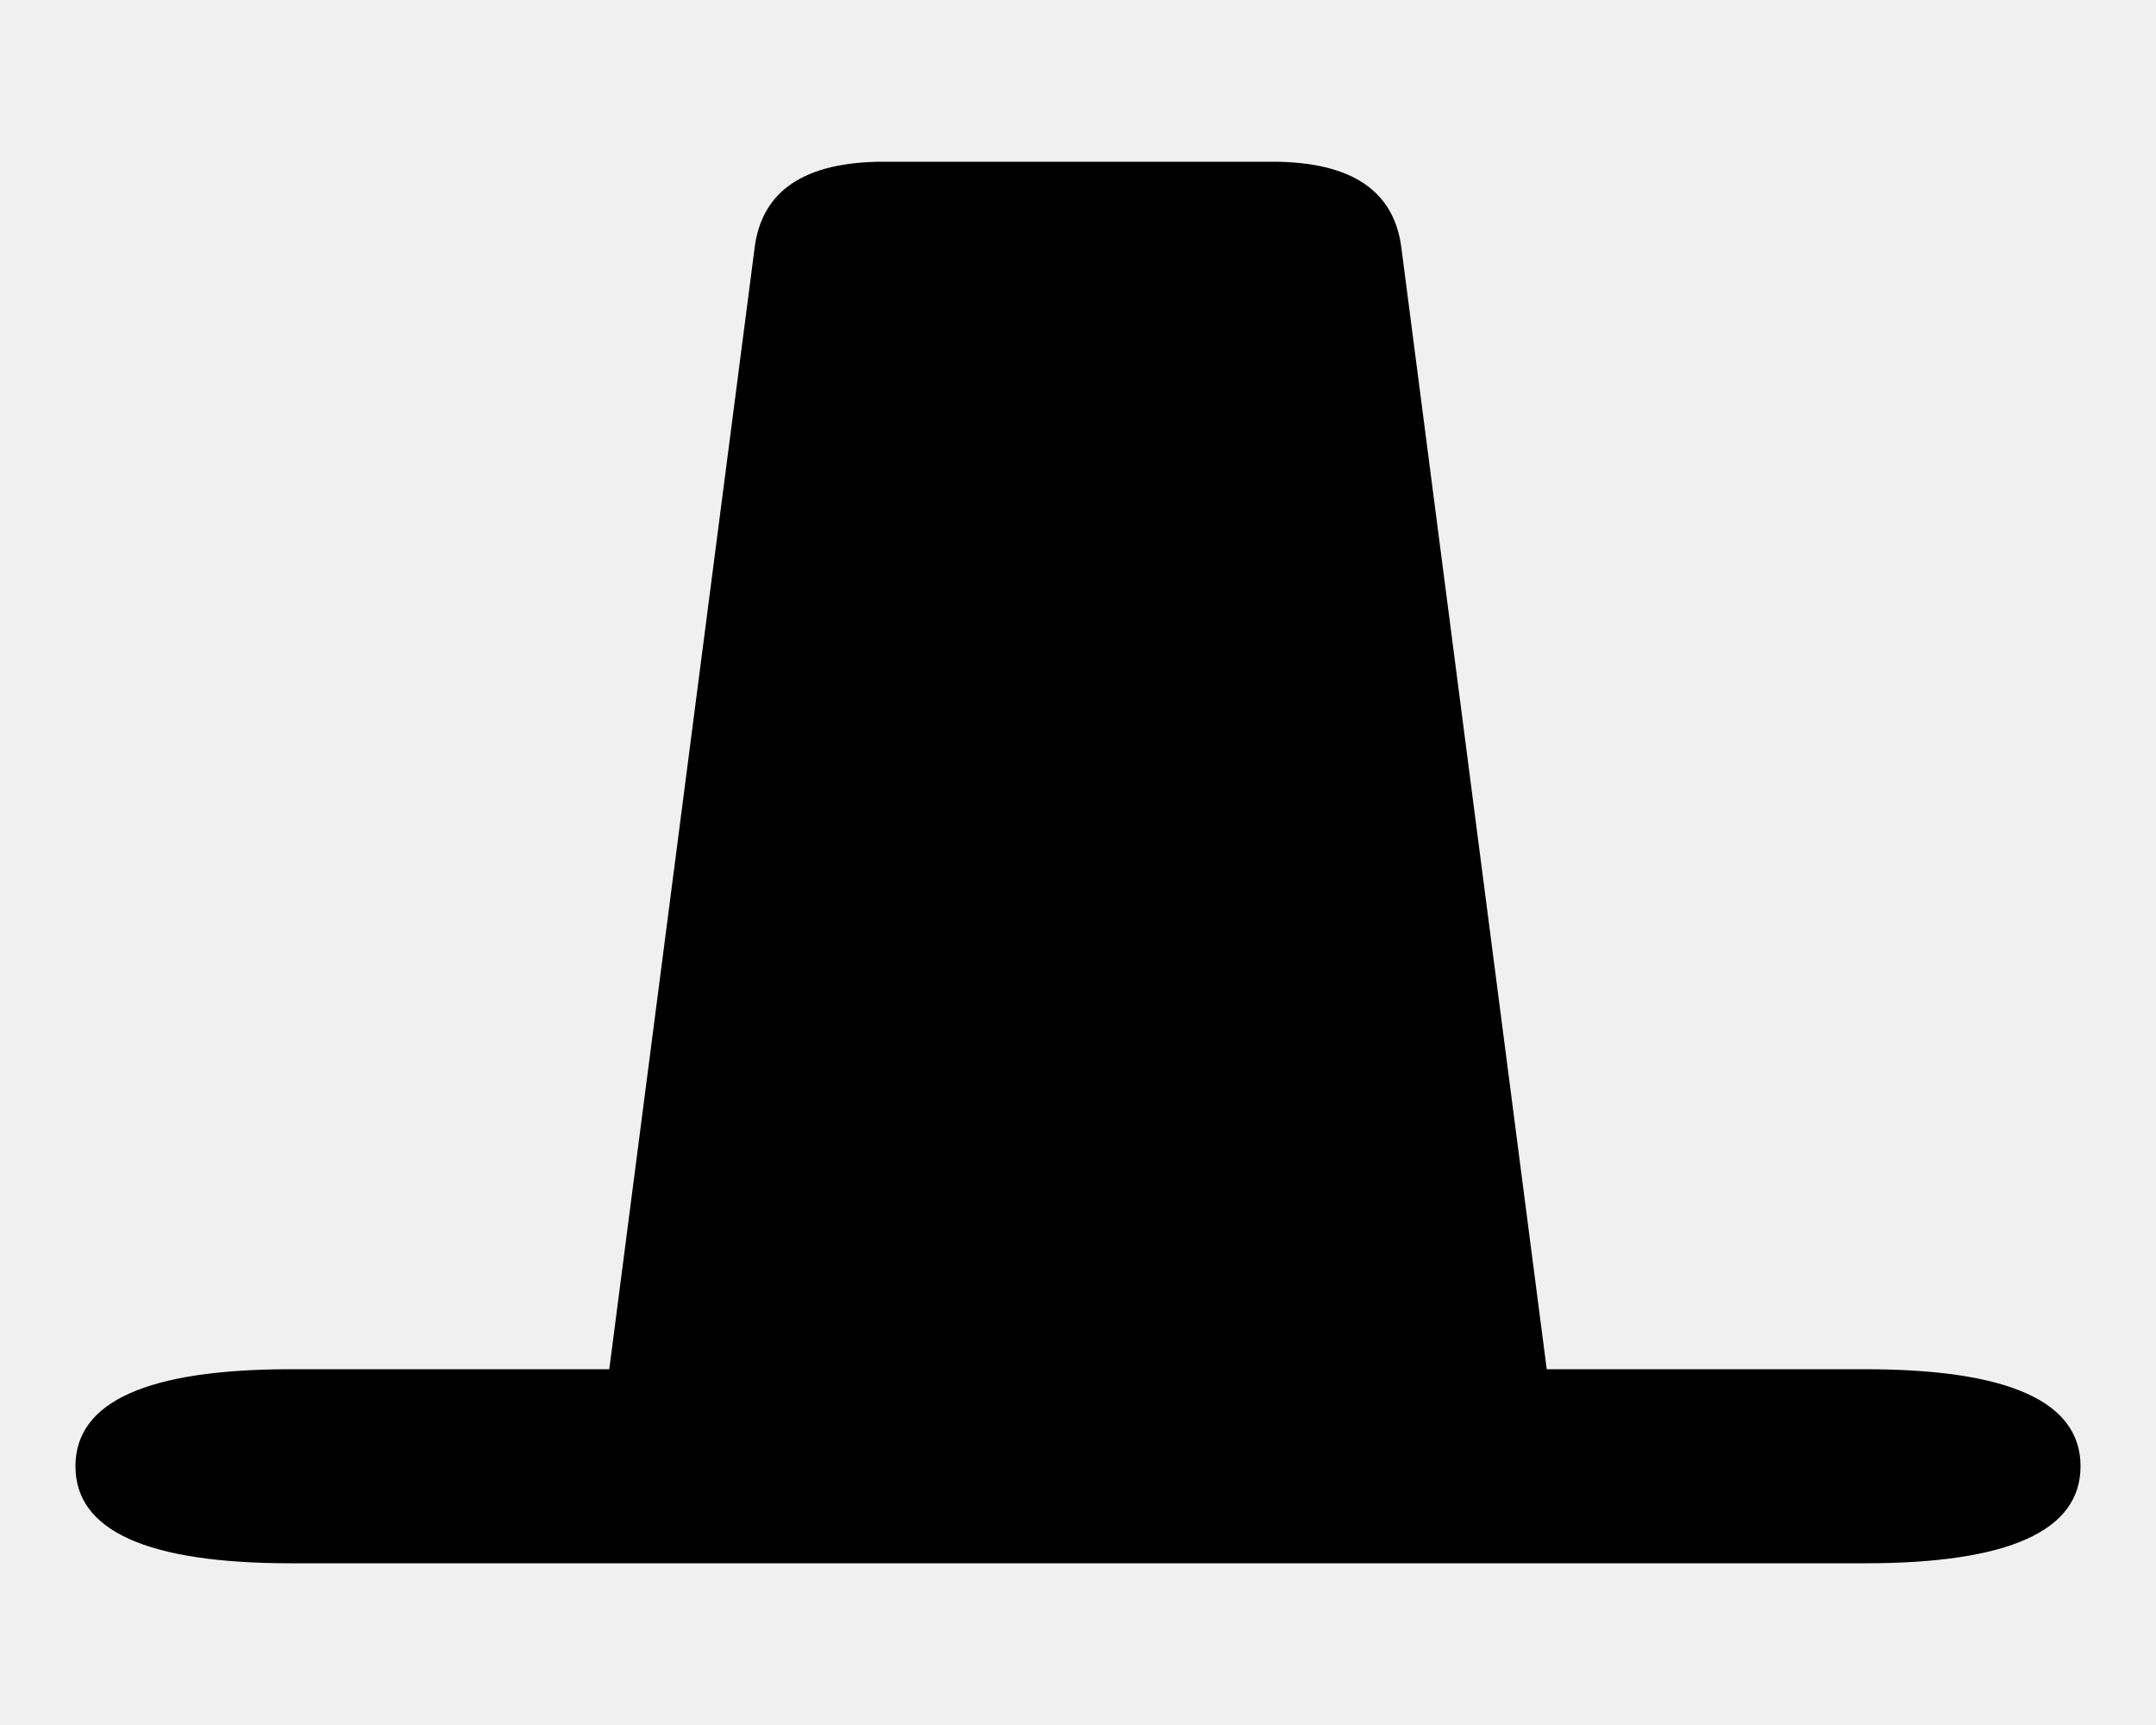
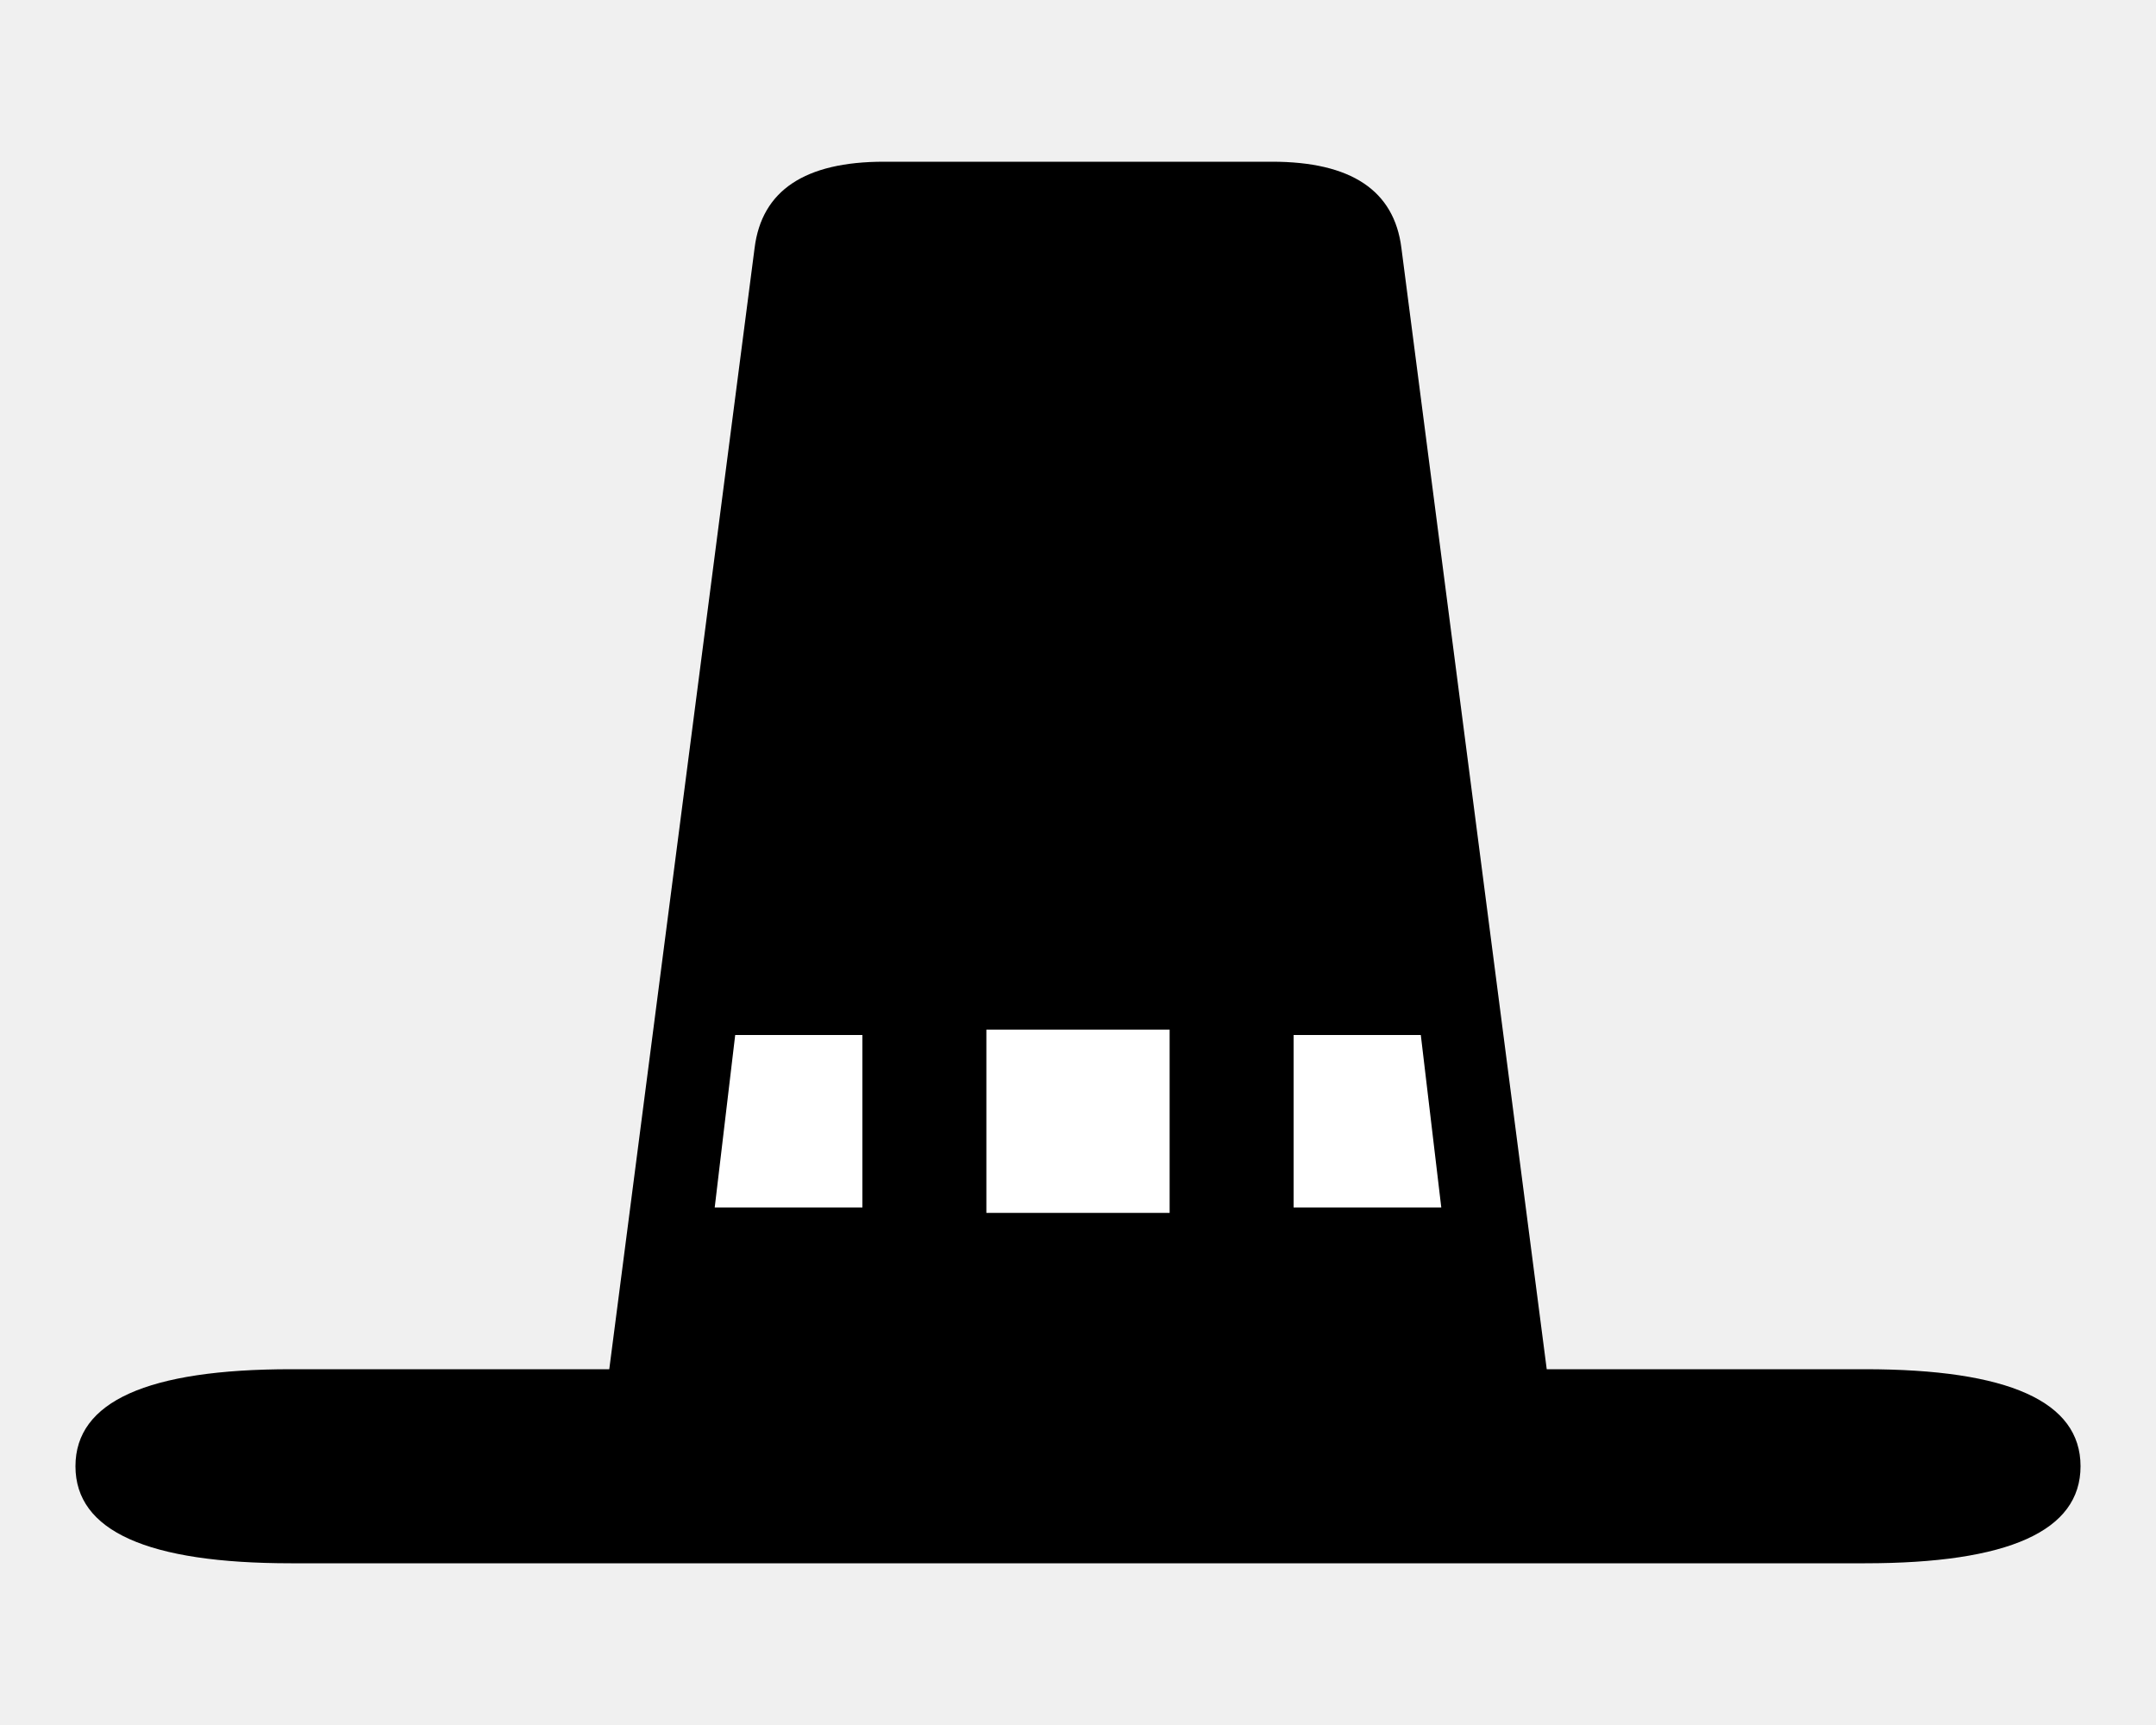
<svg xmlns="http://www.w3.org/2000/svg" viewBox="0 0 400 320">
  <g fill="#000">
    <path d="M112 262 L140 46 Q142 30 164 30 L236 30 Q258 30 260 46 L288 262 Z" />
    <path d="M14 272 Q14 254 54 254 L346 254 Q386 254 386 272 Q386 290 346 290 L54 290 Q14 290 14 272 Z" />
  </g>
+   <path d="M136.4 192.0 L263.6 192.0 L267.4 224.0 L132.6 224.0 Z" fill="#fff" />
+   <rect x="160.0" y="168.0" width="80.0" height="80.0" fill="#000" />
+   <rect x="183.0" y="191.0" width="34.0" height="34.0" fill="#fff" />
</svg>
